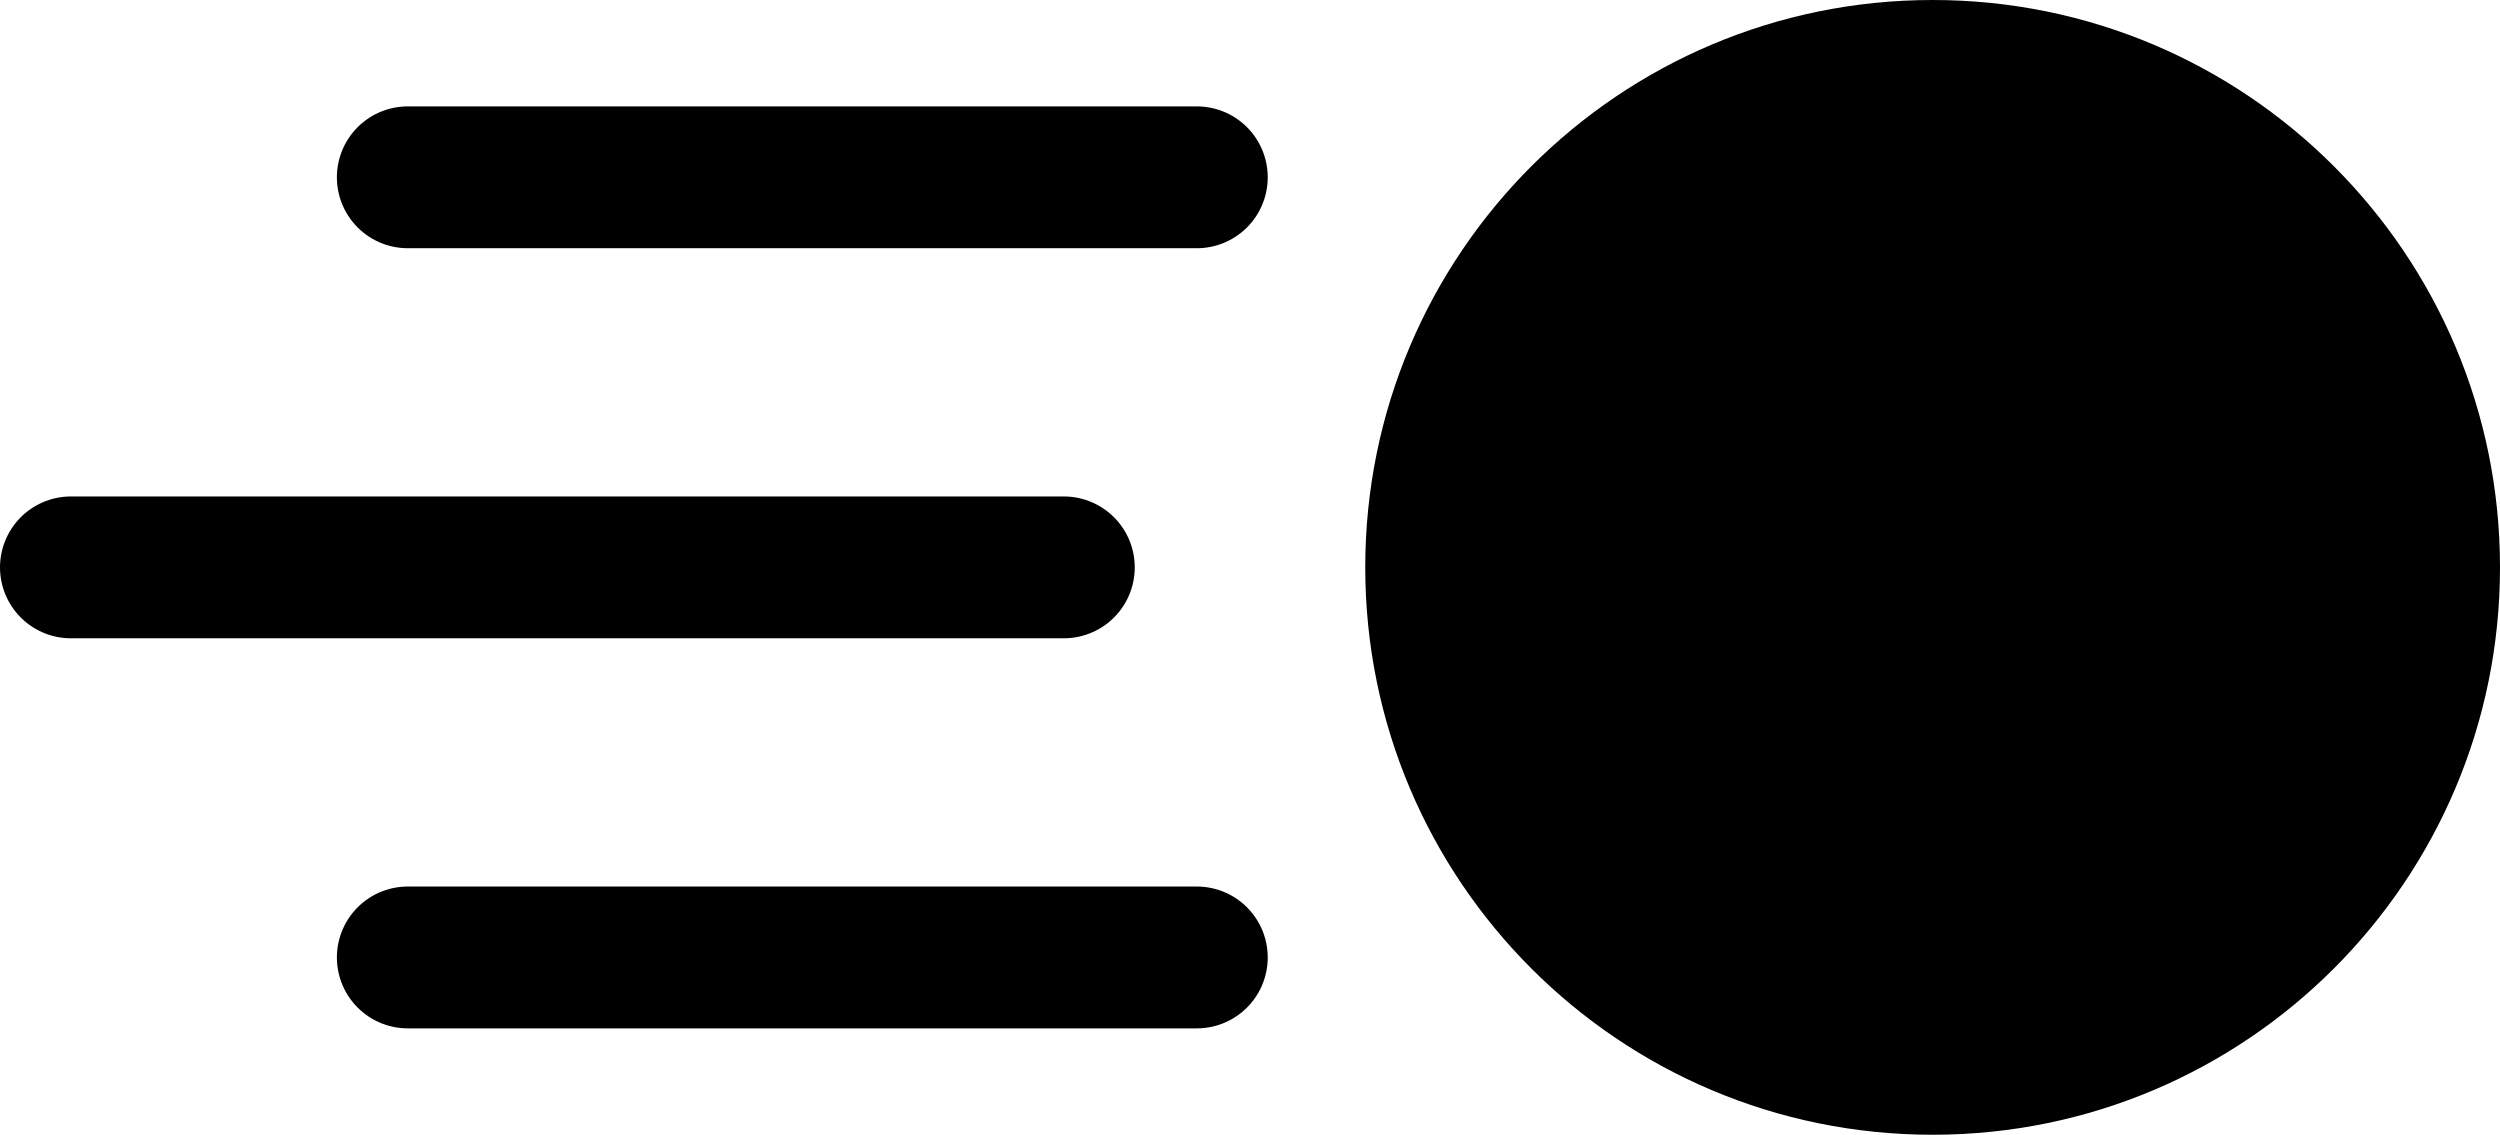
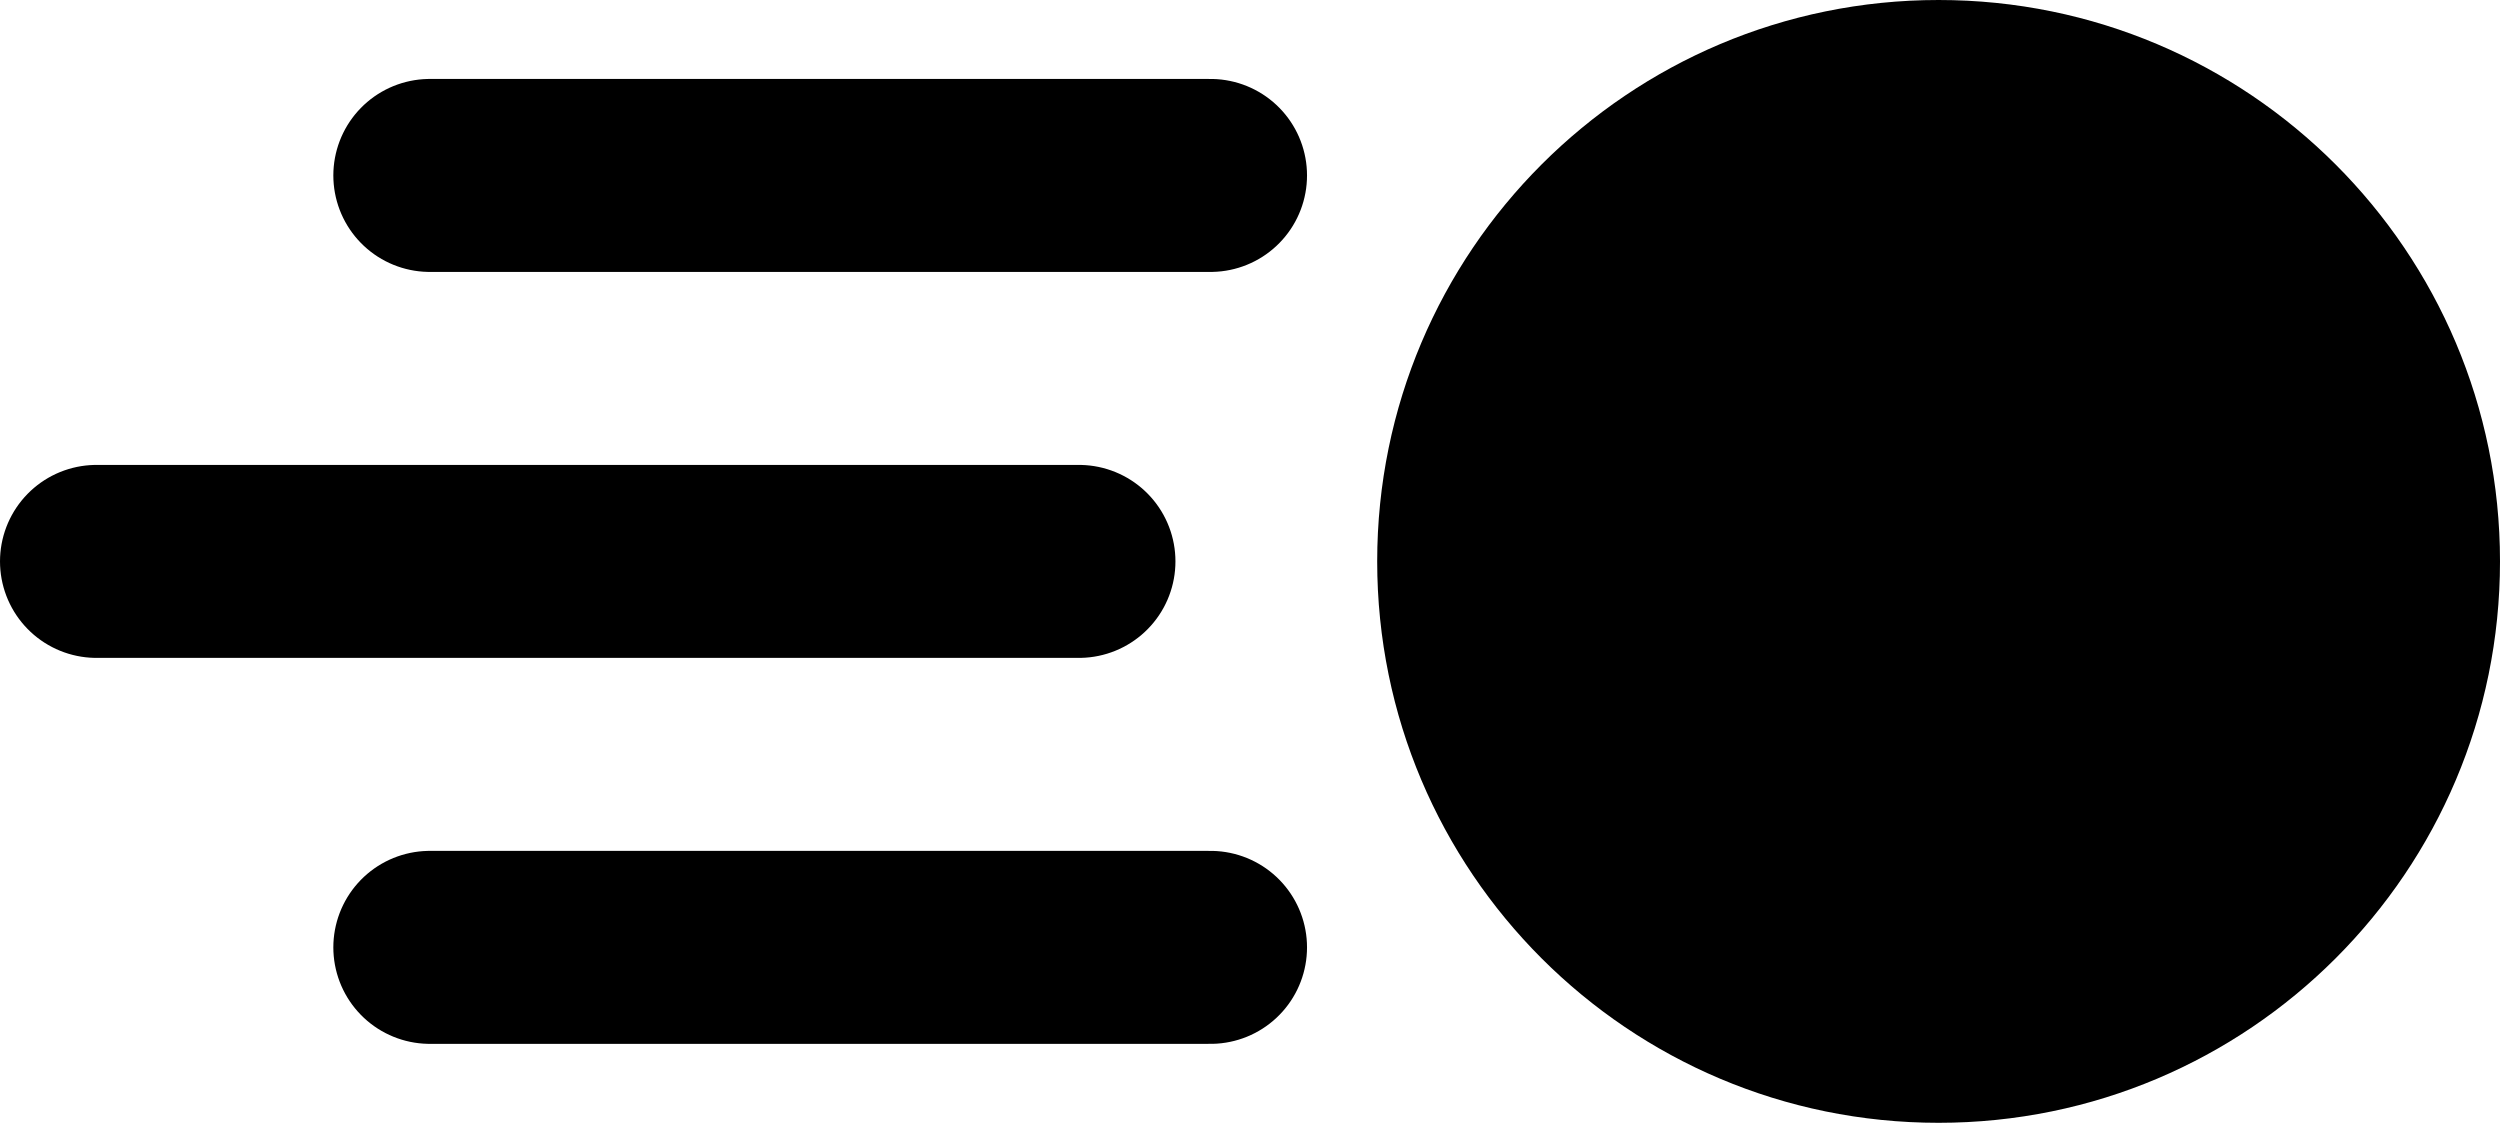
- <svg xmlns="http://www.w3.org/2000/svg" viewBox="72 124 282 128" width="282" height="128">
+ <svg xmlns="http://www.w3.org/2000/svg" viewBox="69 124 285 128" width="285" height="128">
  <g transform="translate(22 100)">
-     <g fill="none" stroke="#000" stroke-width="16" stroke-linecap="round">
+     <g fill="none" stroke="#000" stroke-width="22" stroke-linecap="round">
      <line x1="96" y1="44" x2="185" y2="44" />
      <line x1="58" y1="88" x2="170" y2="88" />
      <line x1="96" y1="132" x2="185" y2="132" />
    </g>
    <circle cx="268" cy="88" r="64" fill="#000" />
  </g>
</svg>
